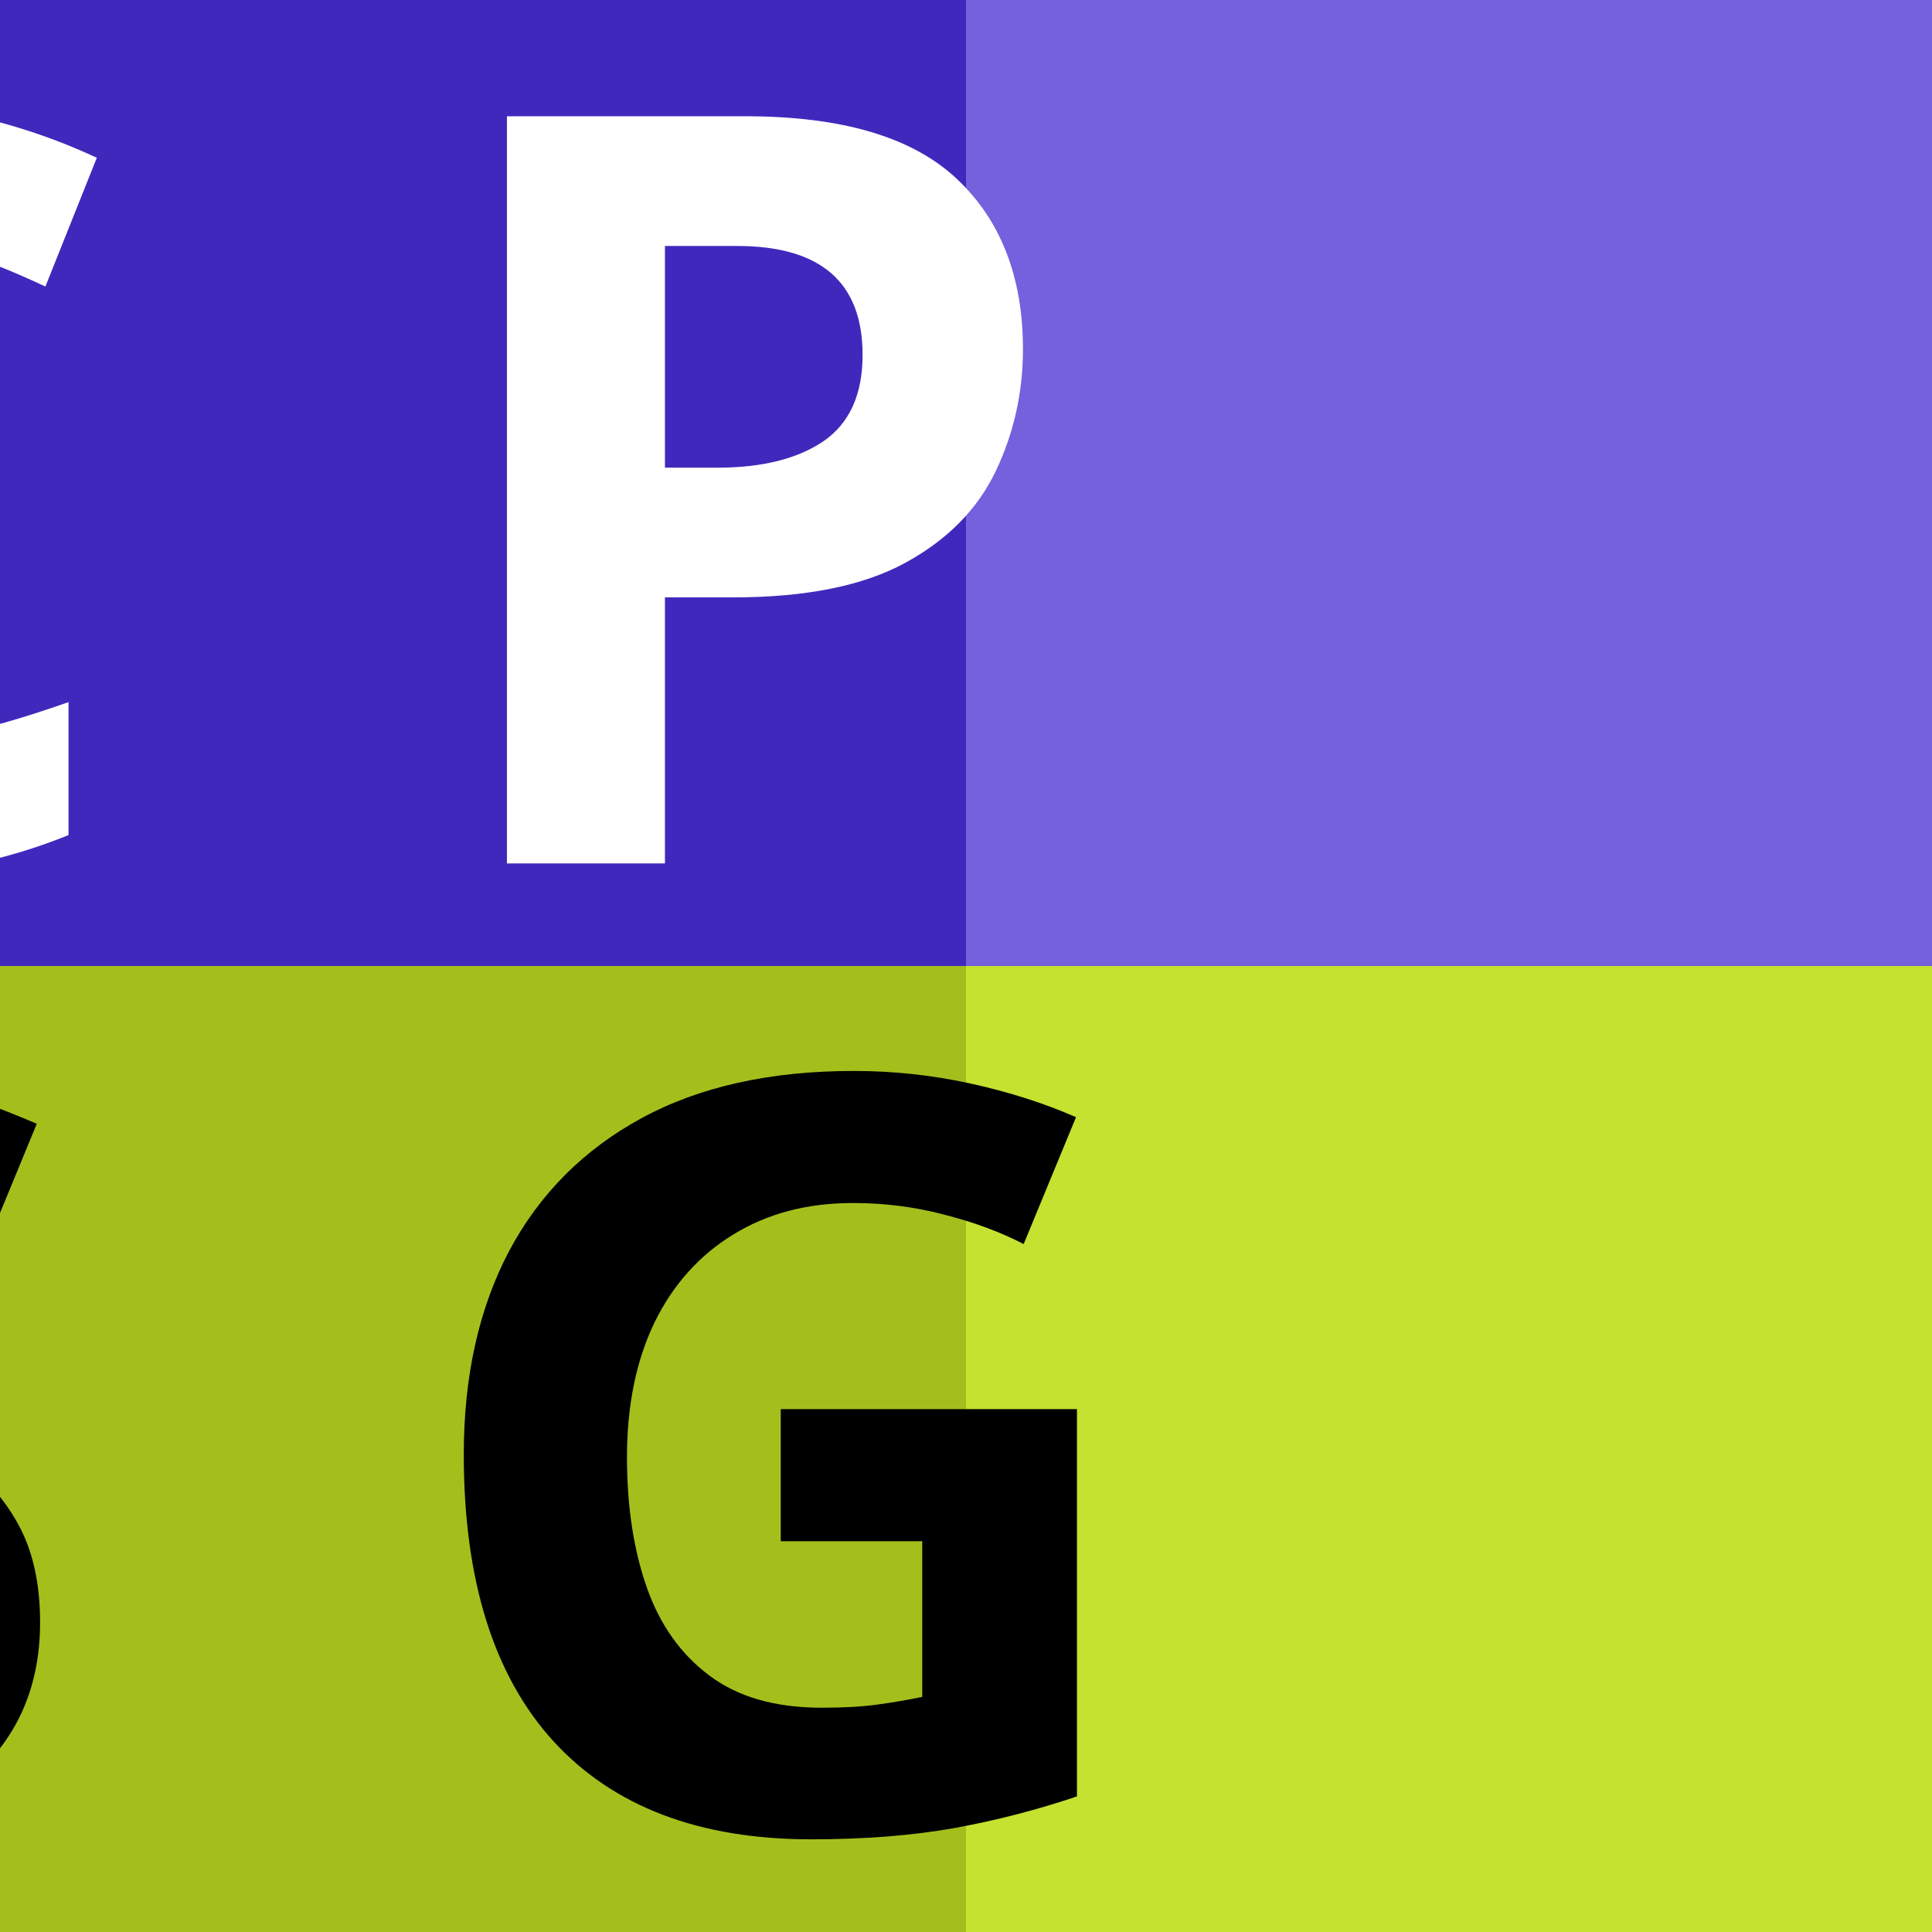
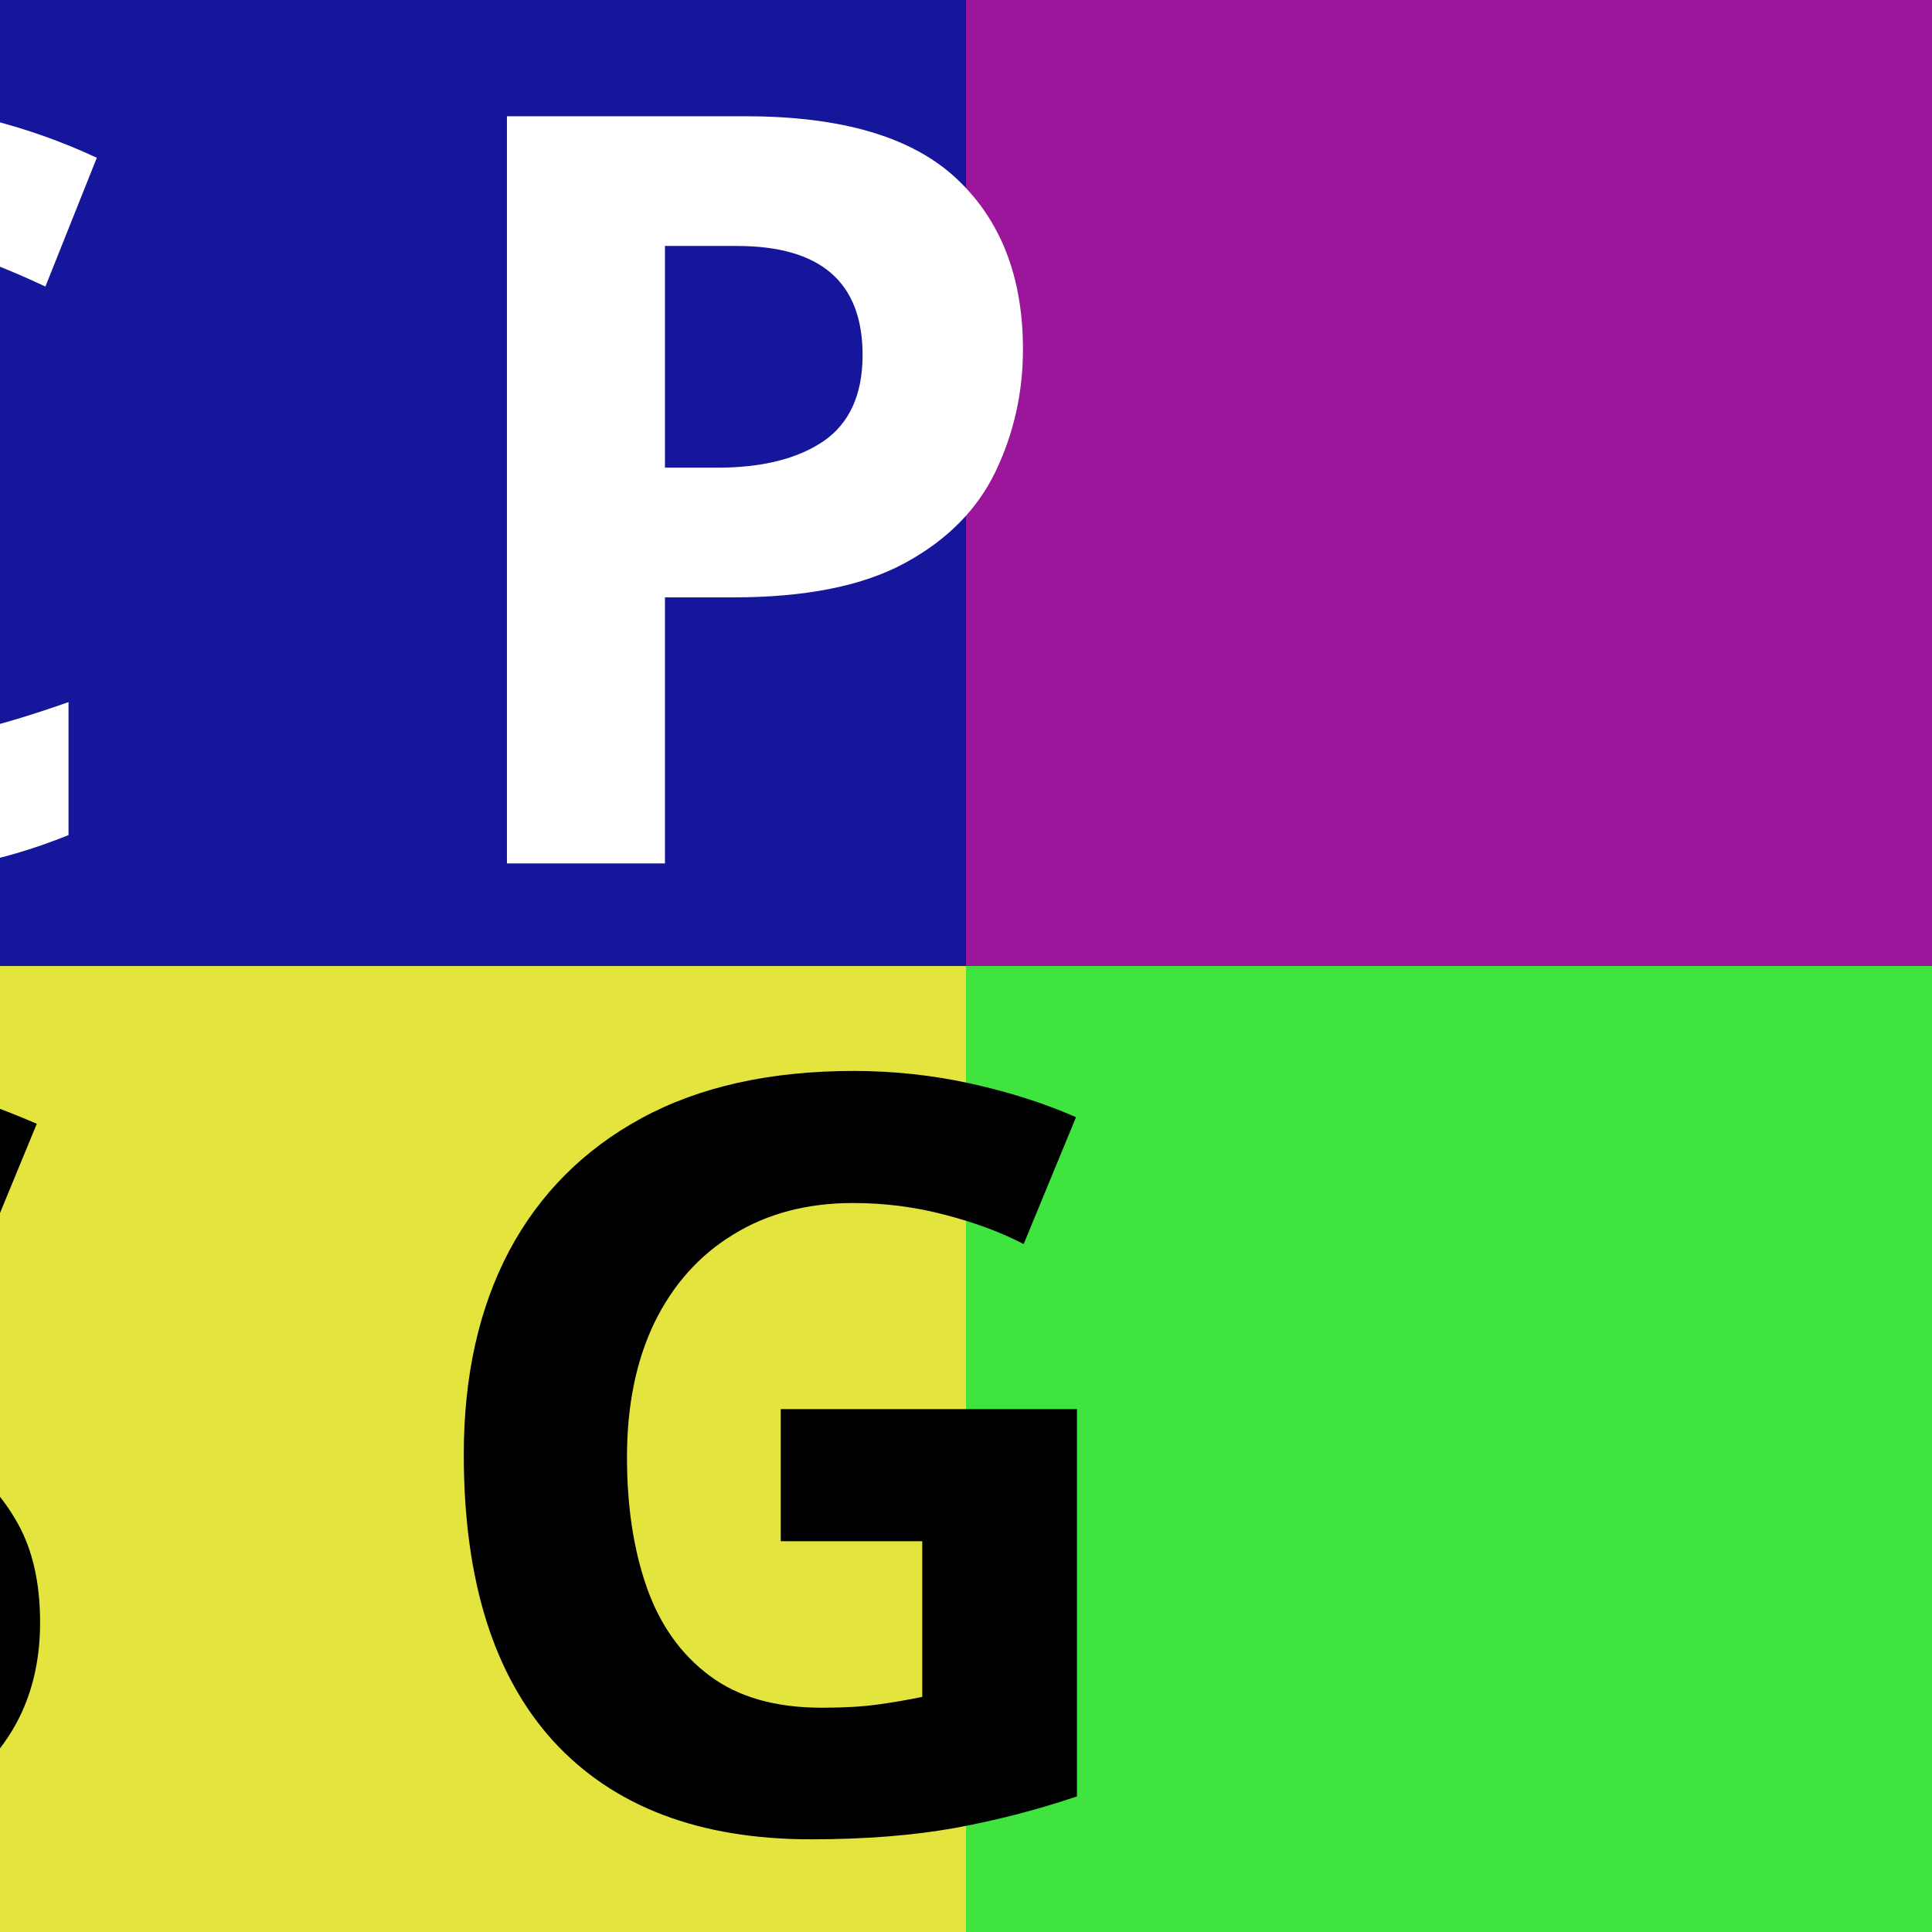
<svg xmlns="http://www.w3.org/2000/svg" width="64.0px" height="64.0px" viewBox="0 0 64.0 64.0" version="1.1" id="SVGRoot">
  <defs id="defs16" />
  <g id="layer1">
-     <rect style="fill:#4128bd;fill-opacity:1;stroke-width:0.873" id="rect165" width="32" height="32" x="0" y="0" />
-     <rect style="fill:#7560dd;fill-opacity:1;stroke-width:0.873" id="rect165-0" width="32" height="32" x="32" y="0" />
-     <rect style="fill:#a4bf1c;fill-opacity:1;stroke-width:0.873" id="rect165-2" width="32" height="32" x="0" y="32" />
-     <rect style="fill:#c4e22f;fill-opacity:1;stroke-width:0.873" id="rect165-0-9" width="32" height="32" x="32" y="32" />
+     <rect style="fill:#16169c;fill-opacity:1" id="rect165" width="32" height="32" x="0" y="0" />
+     <rect style="fill:#9c169c;fill-opacity:1" id="rect165-0" width="32" height="32" x="32" y="0" />
+     <rect style="fill:#e4e43f;fill-opacity:1" id="rect165-2" width="32" height="32" x="0" y="32" />
+     <rect style="fill:#3fe43f;fill-opacity:1" id="rect165-0-9" width="32" height="32" x="32" y="32" />
    <text xml:space="preserve" style="font-style:normal;font-variant:normal;font-weight:bold;font-stretch:normal;font-size:34.667px;line-height:1.25;font-family:sans-serif;-inkscape-font-specification:'sans-serif Bold';text-align:center;letter-spacing:0px;word-spacing:0px;text-anchor:middle;fill:#ffffff;fill-opacity:1;stroke:none" x="15.907" y="28.602" id="text6252">
      <tspan id="tspan6250" x="15.907" y="28.602" style="font-style:normal;font-variant:normal;font-weight:bold;font-stretch:normal;font-size:34.667px;font-family:sans-serif;-inkscape-font-specification:'sans-serif Bold';text-align:center;text-anchor:middle;fill:#ffffff;fill-opacity:1">C</tspan>
    </text>
    <text xml:space="preserve" style="font-style:normal;font-variant:normal;font-weight:bold;font-stretch:normal;font-size:34.667px;line-height:1.25;font-family:sans-serif;-inkscape-font-specification:'sans-serif Bold';text-align:center;letter-spacing:0px;word-spacing:0px;text-anchor:middle;fill:#ffffff;fill-opacity:1;stroke:none" x="47.086" y="28.602" id="text6252-7">
      <tspan id="tspan6250-9" x="47.086" y="28.602" style="font-style:normal;font-variant:normal;font-weight:bold;font-stretch:normal;font-size:34.667px;font-family:sans-serif;-inkscape-font-specification:'sans-serif Bold';text-align:center;text-anchor:middle;fill:#ffffff;fill-opacity:1">P</tspan>
    </text>
    <text xml:space="preserve" style="font-style:normal;font-variant:normal;font-weight:bold;font-stretch:normal;font-size:34.667px;line-height:1.25;font-family:sans-serif;-inkscape-font-specification:'sans-serif Bold';text-align:center;letter-spacing:0px;word-spacing:0px;text-anchor:middle;fill:#000000;fill-opacity:1;stroke:none" x="15.695" y="60.602" id="text6252-0">
      <tspan id="tspan6250-2" x="15.695" y="60.602" style="font-style:normal;font-variant:normal;font-weight:bold;font-stretch:normal;font-size:34.667px;font-family:sans-serif;-inkscape-font-specification:'sans-serif Bold';text-align:center;text-anchor:middle;fill:#000000;fill-opacity:1">S</tspan>
    </text>
    <text xml:space="preserve" style="font-style:normal;font-variant:normal;font-weight:bold;font-stretch:normal;font-size:34.667px;line-height:1.25;font-family:sans-serif;-inkscape-font-specification:'sans-serif Bold';text-align:center;letter-spacing:0px;word-spacing:0px;text-anchor:middle;fill:#000000;fill-opacity:1;stroke:none" x="48.432" y="60.585" id="text6252-7-0">
      <tspan id="tspan6250-9-9" x="48.432" y="60.585" style="font-style:normal;font-variant:normal;font-weight:bold;font-stretch:normal;font-size:34.667px;font-family:sans-serif;-inkscape-font-specification:'sans-serif Bold';text-align:center;text-anchor:middle;fill:#000000;fill-opacity:1">G</tspan>
    </text>
  </g>
</svg>
